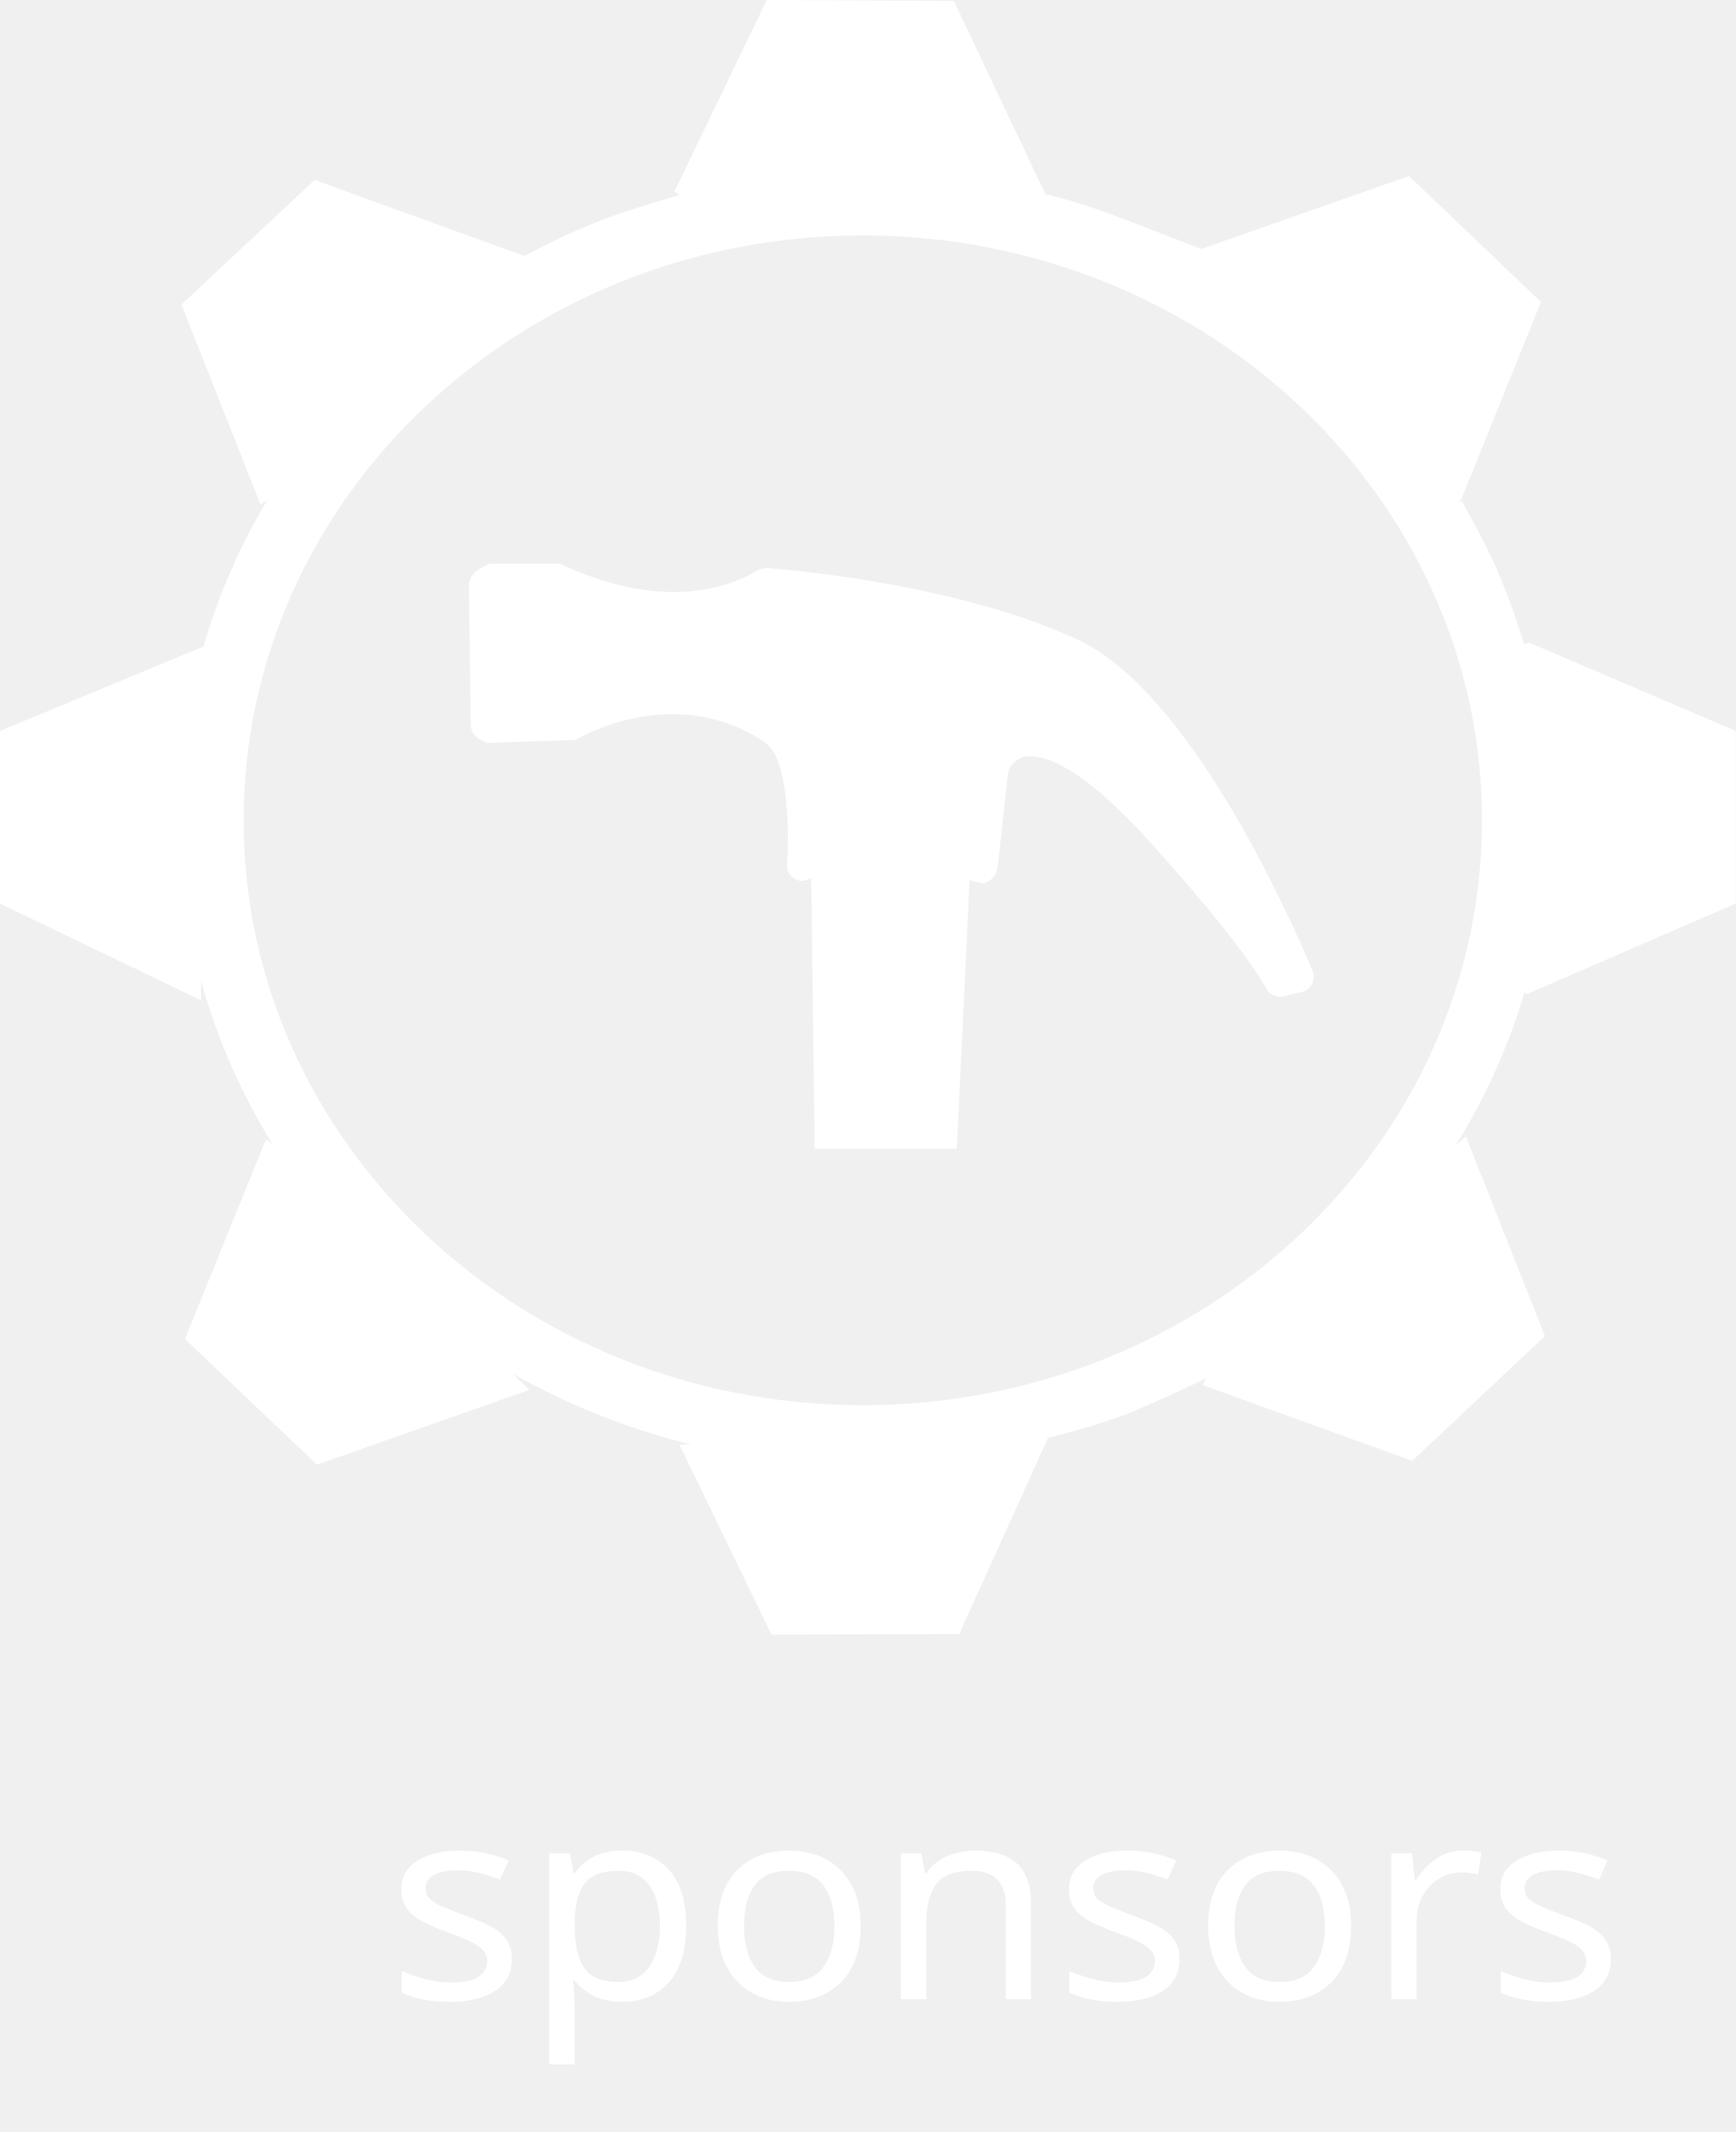
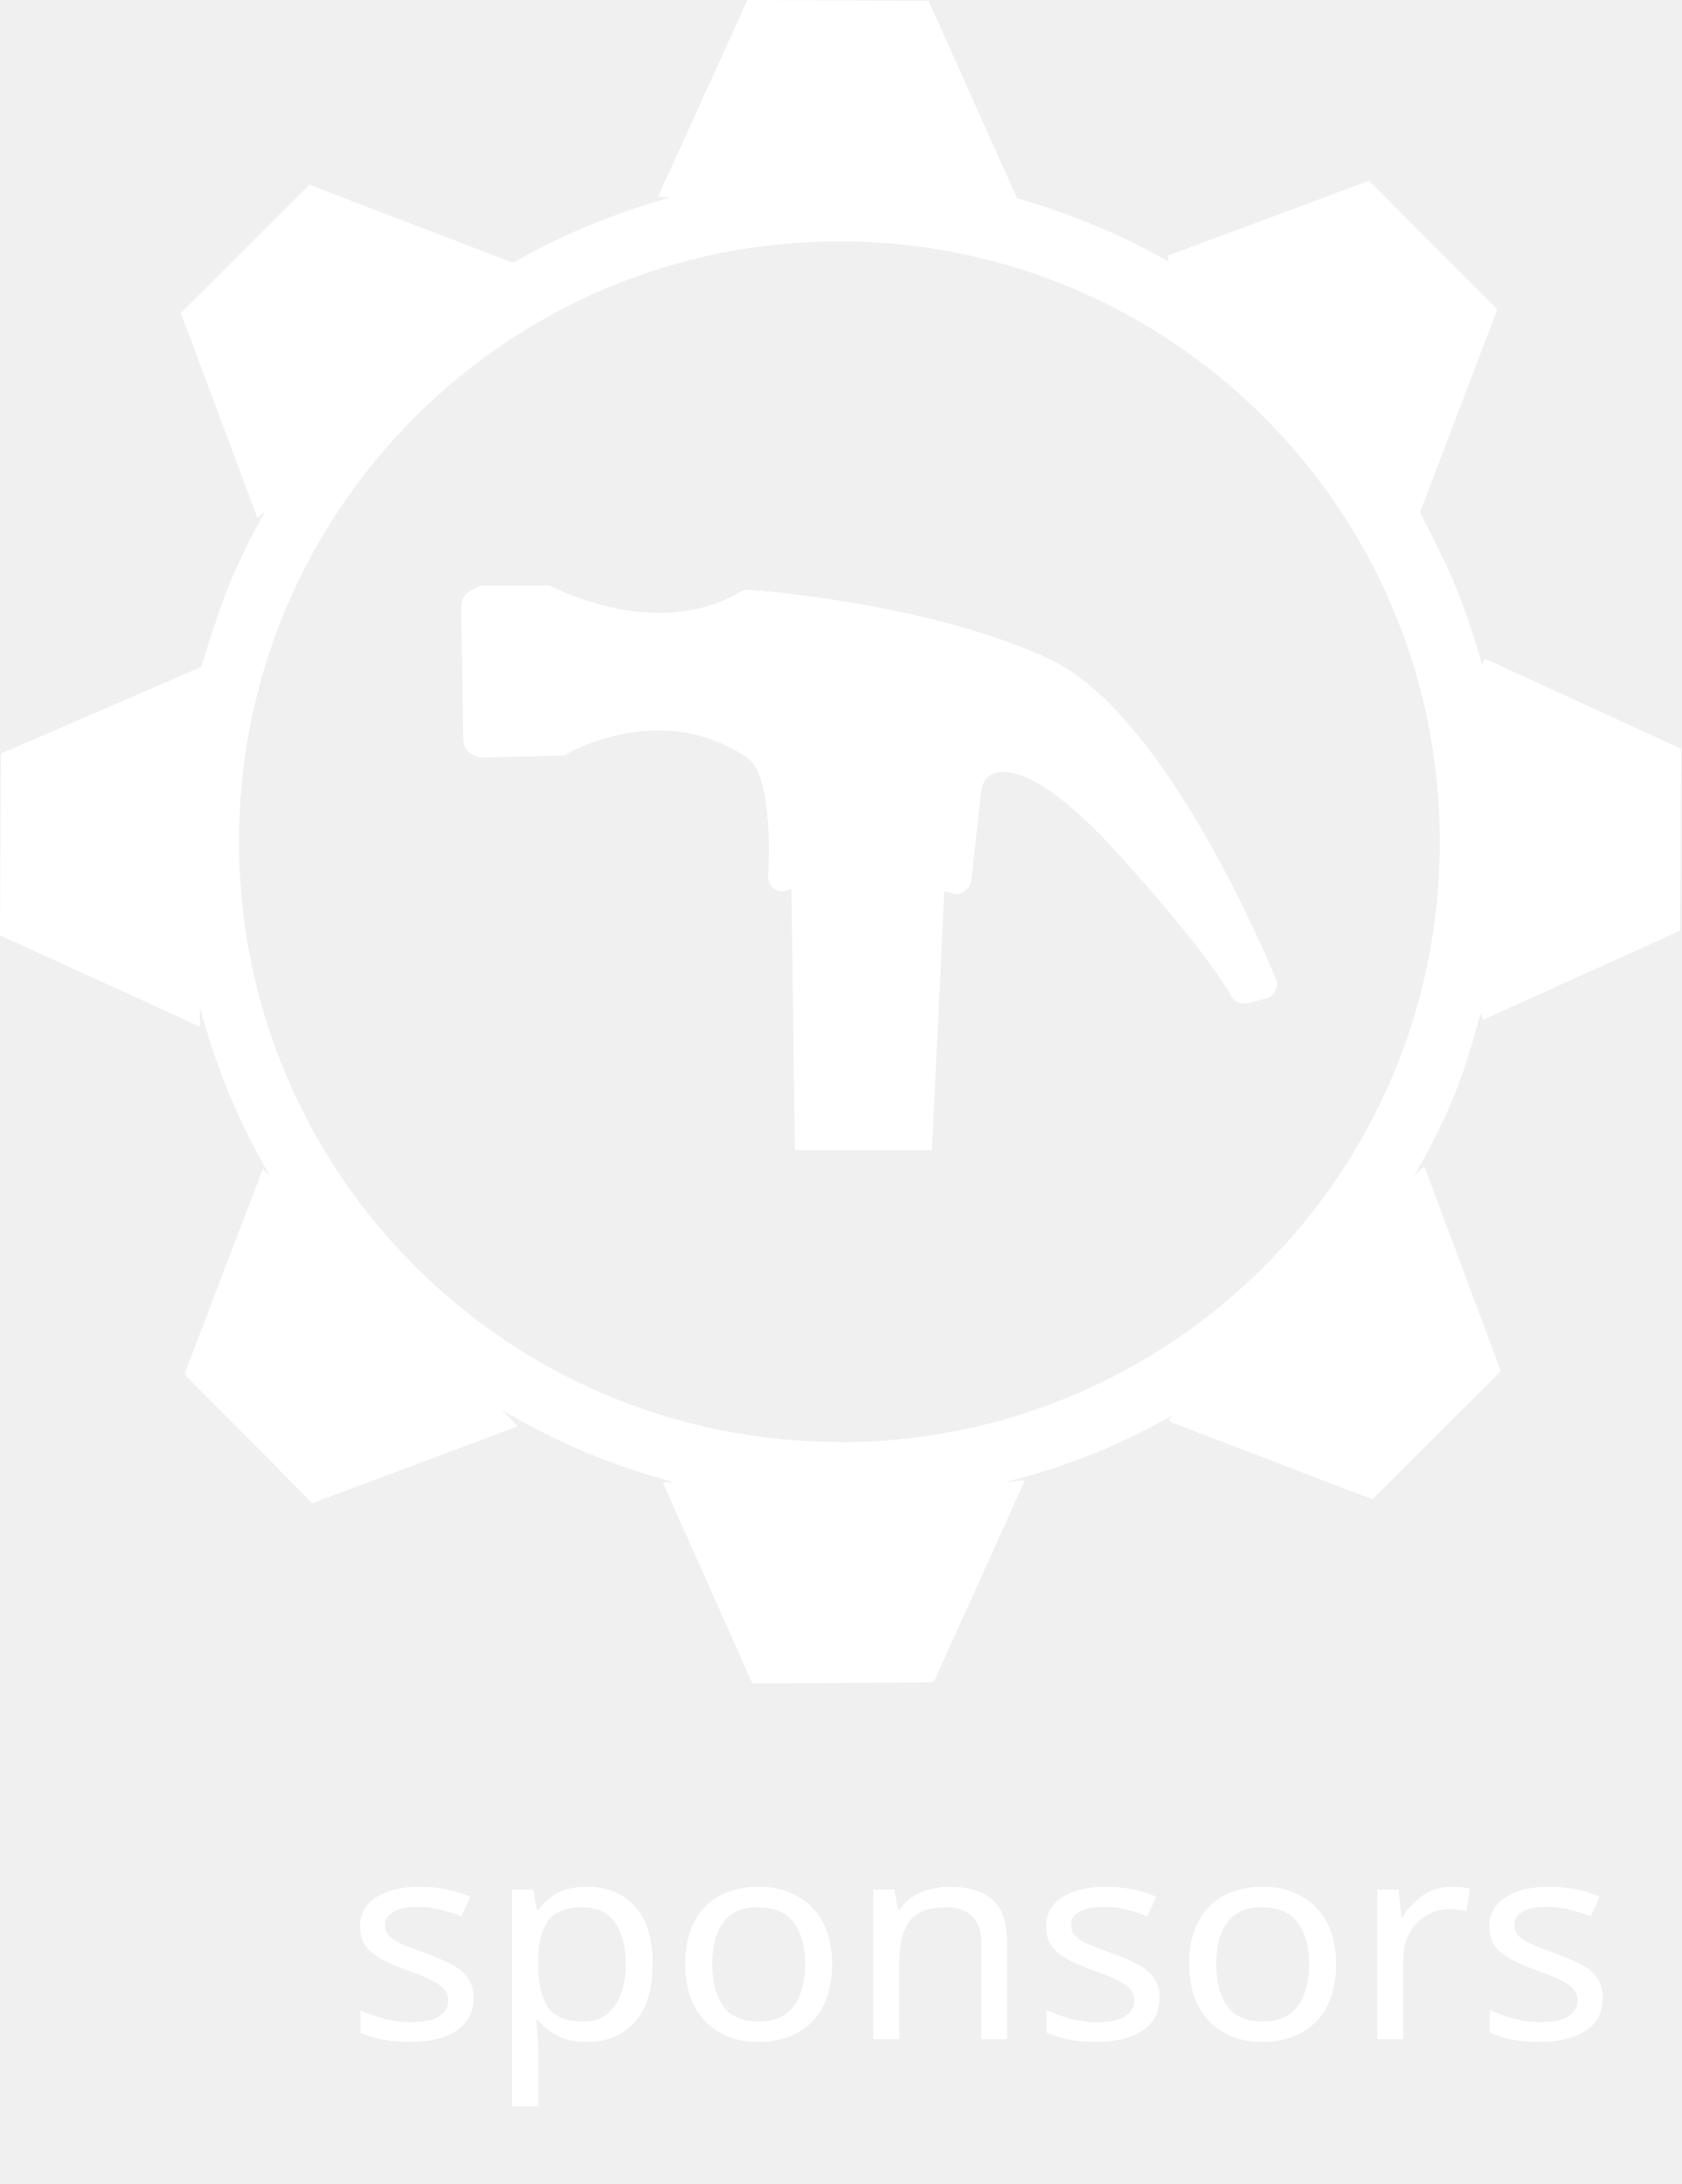
- <svg xmlns="http://www.w3.org/2000/svg" viewBox="0 0 171 210">
+ <svg xmlns="http://www.w3.org/2000/svg" viewBox="0 0 160.75 208.87">
  <defs>
-     <style>.cls-1,.cls-2{fill:#fff;}.cls-2{font-size:26.78px;font-family:BrandonGrotesque-Regular, Brandon Grotesque;}</style>
+     <style>.cls-1{font-size:26.71px;font-family:BrandonGrotesque-Regular, Brandon Grotesque;}.cls-1,.cls-2{fill:#fff;}</style>
  </defs>
  <g id="Layer_2" data-name="Layer 2">
    <g id="home">
-       <path class="cls-1" d="M171,89V72l-20.43-8.73s-.4.28-.44.17a58.76,58.76,0,0,0-2.5-6.93l-.28-.69c-1-2.24-2.23-4.45-3.37-6.54l-.09.2-.17-.16.22-.1,7.87-19.47-13-12.41-20.45,7.18s-5-1.91-7.52-2.89a68.85,68.85,0,0,0-7.78-2.52l-.09.2,0-.22-9-19L75.54,0l-9.1,18.88.53.32s-5,1.44-7.35,2.35l-.75.29a66.7,66.7,0,0,0-6.94,3.24,1.46,1.46,0,0,0-.26.14L31,17.73,17.87,30l7.8,19.7s.71-.54.65-.4a58.38,58.38,0,0,0-3.57,6.91,57.79,57.79,0,0,0-2.65,7.3A2.15,2.15,0,0,0,20,64v-.3L0,72V89l19.81,9.53V96.65c.11.37.23.72.32,1.08A61.42,61.42,0,0,0,22.8,105a59.91,59.91,0,0,0,3.58,6.93c.17.3.36.61.53.89l-.69-.64-8,19.71,13,12.38,20.93-7.37-.34-.34-1.35-1.28c.52.29,1,.58,1.54.84a65.26,65.26,0,0,0,7.32,3.37A66.31,66.31,0,0,0,67,142a9.16,9.16,0,0,0,1.09.29H66.93L76,161l18.5-.05,9-19.89-1.88.67c.55-.14,1.12,0,1.68-.13a67.09,67.09,0,0,0,7.72-2.33c2.52-1,7.65-3.41,7.82-3.51l-.33.68,20.62,7.45,13.07-12.29-7.8-19.7-.05.13-.08,0-.92.88c.21-.32.41-.66.61-1a59,59,0,0,0,3.58-6.94,62.13,62.13,0,0,0,2.58-7s0,0,0,0l0-.2.34.13ZM85,138.41c-33.69,0-61-25.79-61-57.61S51.34,23.19,85,23.19,146,49,146,80.8,118.71,138.41,85,138.41Z" />
-       <text class="cls-2" transform="translate(38.1 196.91) scale(1.06 1)">sponsors</text>
-       <path class="cls-1" d="M128.28,97.69l-1.74.44a1.58,1.58,0,0,1-1.77-.73c-.93-1.69-3.62-5.73-11.36-14.34-6.38-7.08-10-8.6-12-8.57a2.14,2.14,0,0,0-2.13,1.89l-1,9.09A1.79,1.79,0,0,1,96.82,87l-1.3-.31-1.26,26.47h-14l-.34-26.65-.8.26a1.49,1.49,0,0,1-1.58-1.51c.32-5.89-.4-9-1-10.55A3.7,3.7,0,0,0,75,72.89c-8.95-5.73-18.3,0-18.3,0L48,73.17l-.63-.29a1.7,1.7,0,0,1-1-1.49L46.2,57.78a1.91,1.91,0,0,1,1-1.72l1-.54h6.93c10.8,5.07,17.45,1.9,19.32.75a2.19,2.19,0,0,1,1.31-.31c3.61.3,19.29,1.83,30.49,7.09,10.9,5.13,20.53,26.57,23.08,32.62A1.51,1.51,0,0,1,128.28,97.69Z" />
+       <text class="cls-1" transform="translate(32.99 195.02) scale(1.06 1)">sponsors</text>
+     </g>
+     <g id="intern">
+       <path class="cls-2" d="M160.65,89l.1-17.39L142,63l-.31.54a1.7,1.7,0,0,0-.1-.37,60.92,60.92,0,0,0-2.35-6.9l-.26-.69c-.94-2.23-3.2-6.58-3.2-6.58l7.39-19.41L130.92,17.28l-19.22,7.16a4,4,0,0,1,0,.58,52.2,52.2,0,0,0-7.06-3.47A62.08,62.08,0,0,0,97.34,19l-.08.2,0-.22L88.79.08,71.47,0,62.92,18.81,64,18.9a75.82,75.82,0,0,0-7.49,2.58l-.7.29A61.07,61.07,0,0,0,49.29,25a1.35,1.35,0,0,0-.24.13L29.58,17.67,17.29,29.92l7.33,19.63.8-.74a2,2,0,0,0-.19.34A59.54,59.54,0,0,0,21.88,56c-1,2.41-2.6,7.59-2.63,7.77L.09,72.08,0,89.45l19.11,8.73V96.32c.1.37.22.72.3,1.08a63.63,63.63,0,0,0,2.51,7.24,61.1,61.1,0,0,0,3.37,6.9c.16.3.34.6.5.88l-.65-.64-7.5,19.64,12.21,12.34,19.66-7.35-1.59-1.61c.49.29.95.58,1.45.83a61.91,61.91,0,0,0,14.12,5.85,8.22,8.22,0,0,0,1,.29H63.37L71.94,161l17.34-.11L98,141.57l-2,.17c.52-.13,1.05-.22,1.58-.38a61,61,0,0,0,7.25-2.45,63.36,63.36,0,0,0,6.88-3.33l.46-.26-.4.42.09.23,19.37,7.42,12.28-12.25-7.33-19.63-.05.12-.07,0-.87.87c.2-.32.39-.66.57-1a60.19,60.19,0,0,0,3.37-6.91,64.75,64.75,0,0,0,2.41-7.65c0-.09.3.58.3.58Zm-80.28,48.9a57.41,57.41,0,1,1,57.3-57.41A57.36,57.36,0,0,1,80.38,137.93Z" />
+       <path class="cls-2" d="M121,95.51l-1.63.42a1.48,1.48,0,0,1-1.66-.68c-.87-1.58-3.39-5.37-10.64-13.43-6-6.63-9.4-8.06-11.25-8a2,2,0,0,0-2,1.77l-.93,8.52a1.67,1.67,0,0,1-1.38,1.43l-1.22-.29L89.11,110H76l-.32-25-.75.25a1.39,1.39,0,0,1-1.48-1.41c.3-5.52-.37-8.44-.91-9.88a3.47,3.47,0,0,0-1.43-1.72c-8.38-5.37-17.14,0-17.14,0l-8.14.22-.59-.27a1.59,1.59,0,0,1-.94-1.4l-.2-12.75a1.79,1.79,0,0,1,1-1.61L46,56h6.49c10.11,4.75,16.35,1.78,18.1.7a2.05,2.05,0,0,1,1.23-.29c3.38.28,18.07,1.72,28.56,6.64,10.21,4.8,19.23,24.89,21.62,30.56A1.41,1.41,0,0,1,121,95.51Z" />
    </g>
  </g>
</svg>
